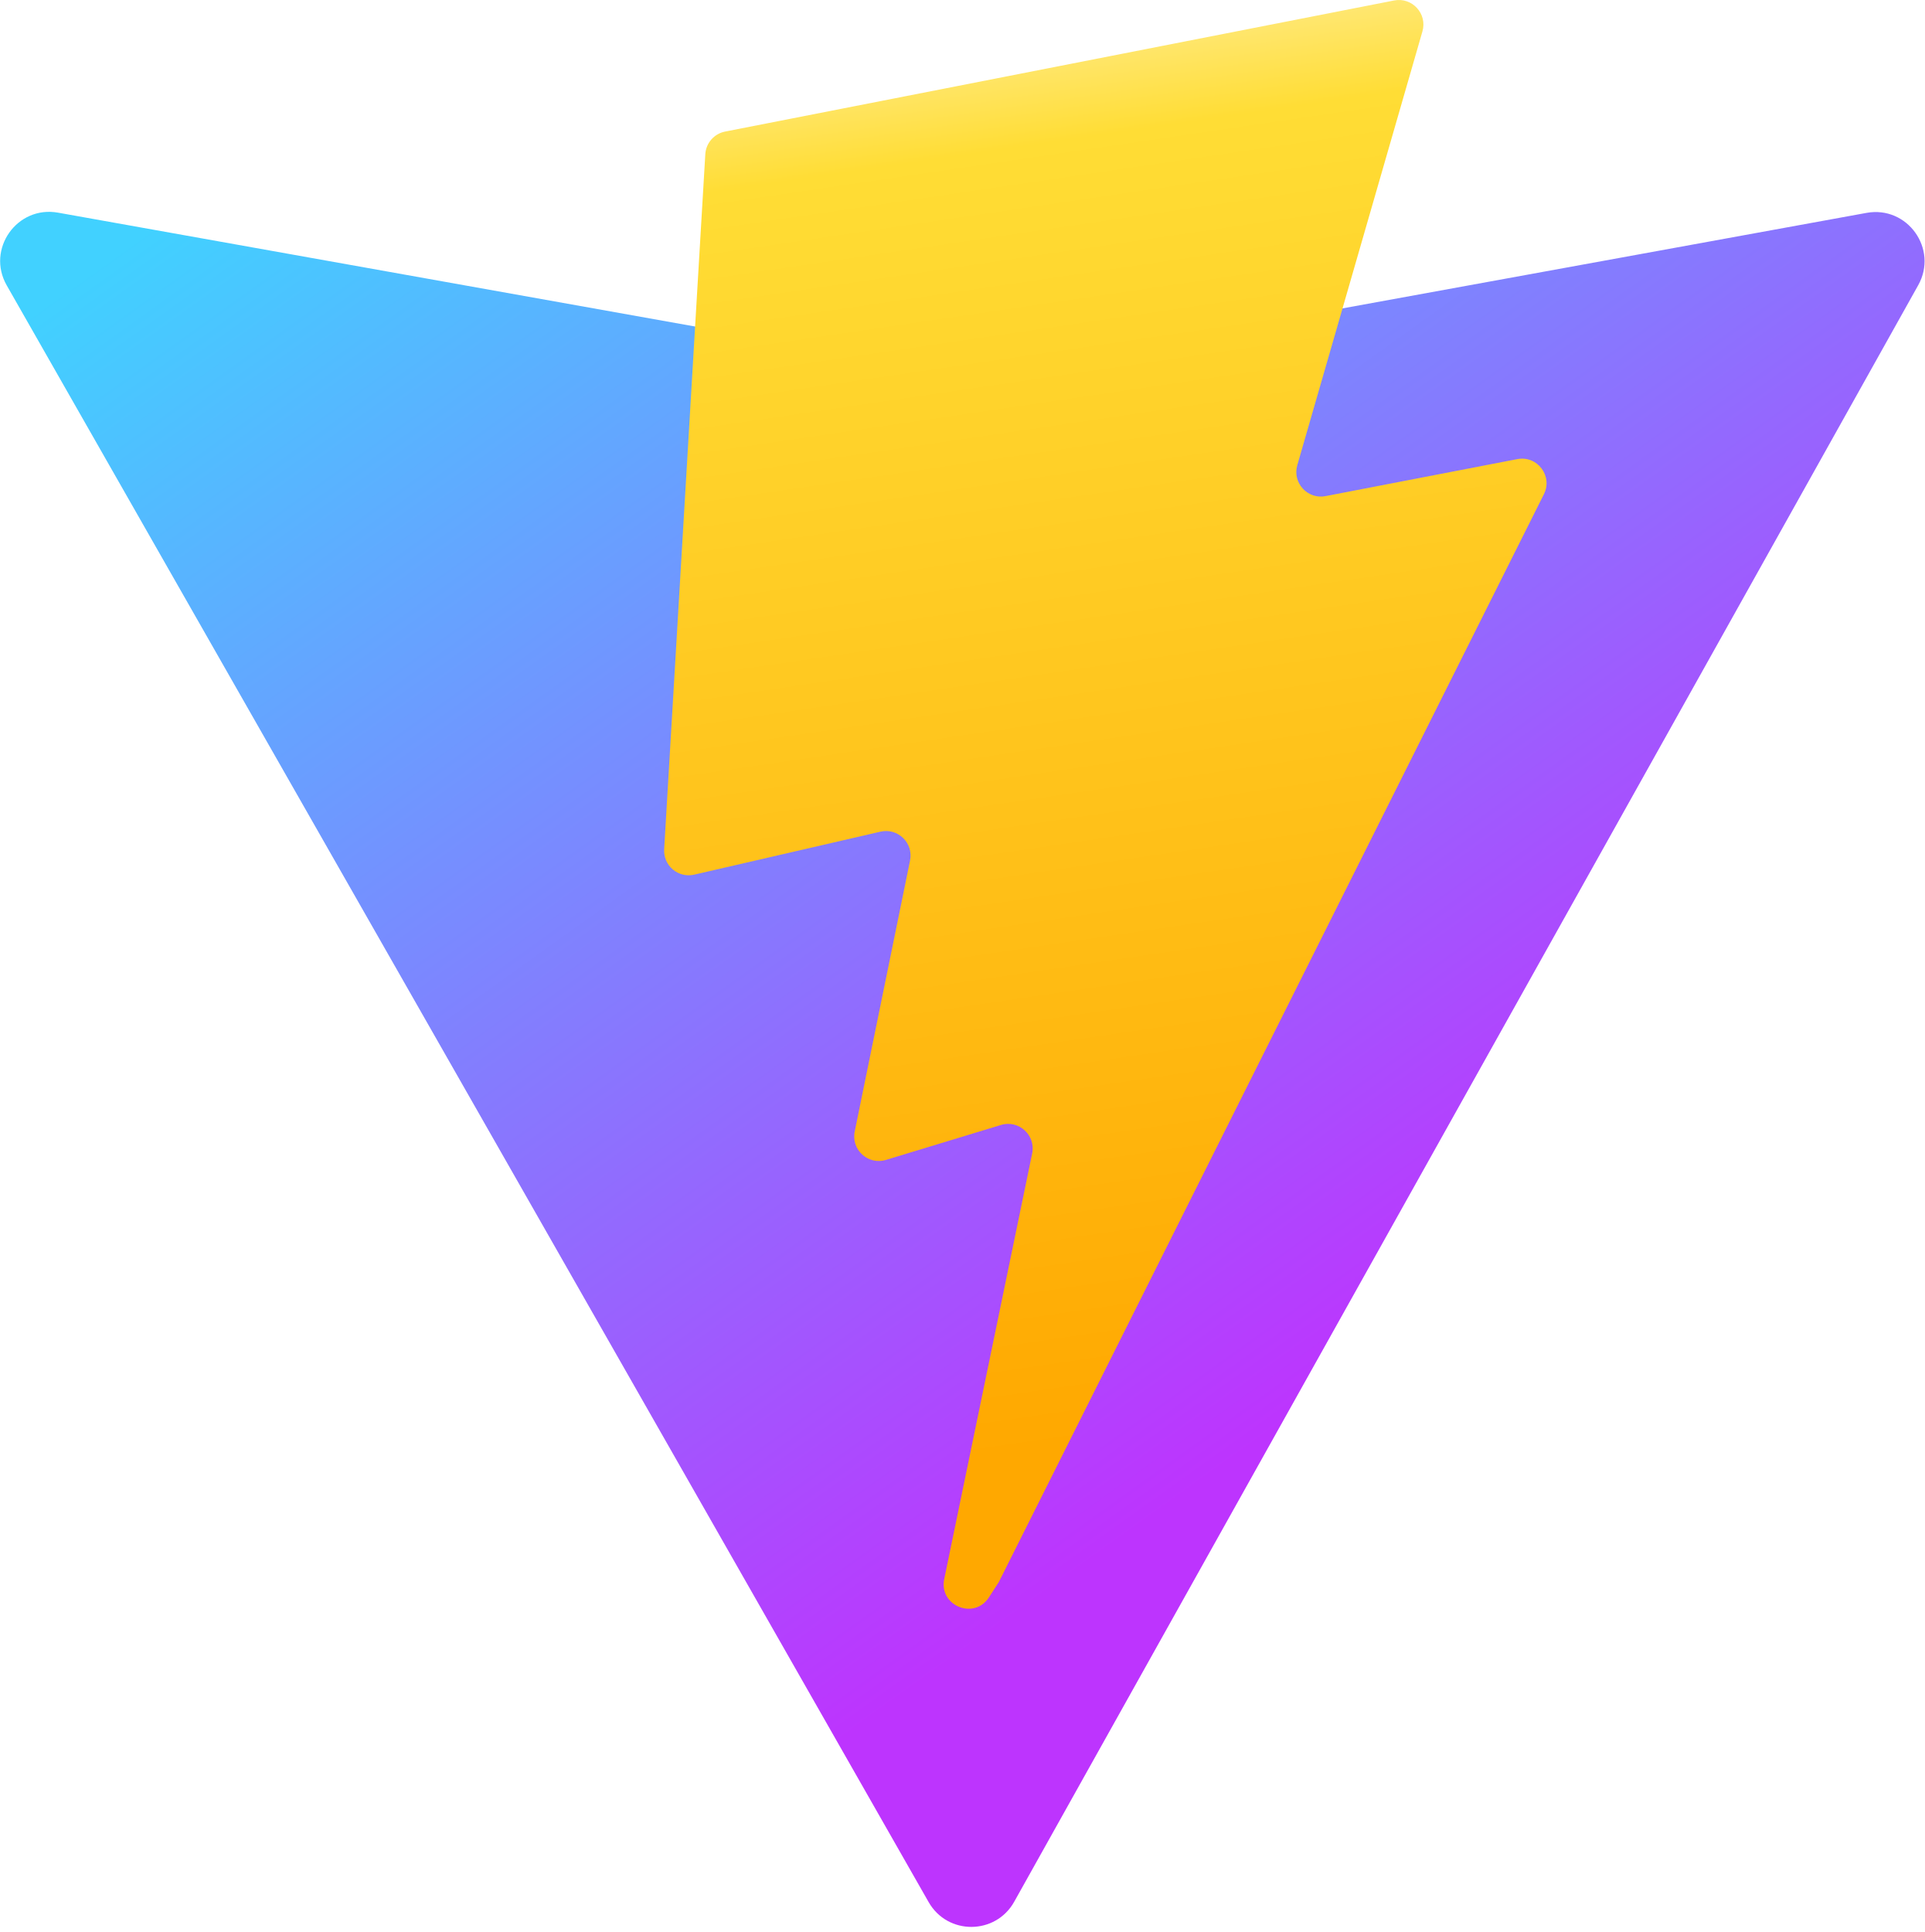
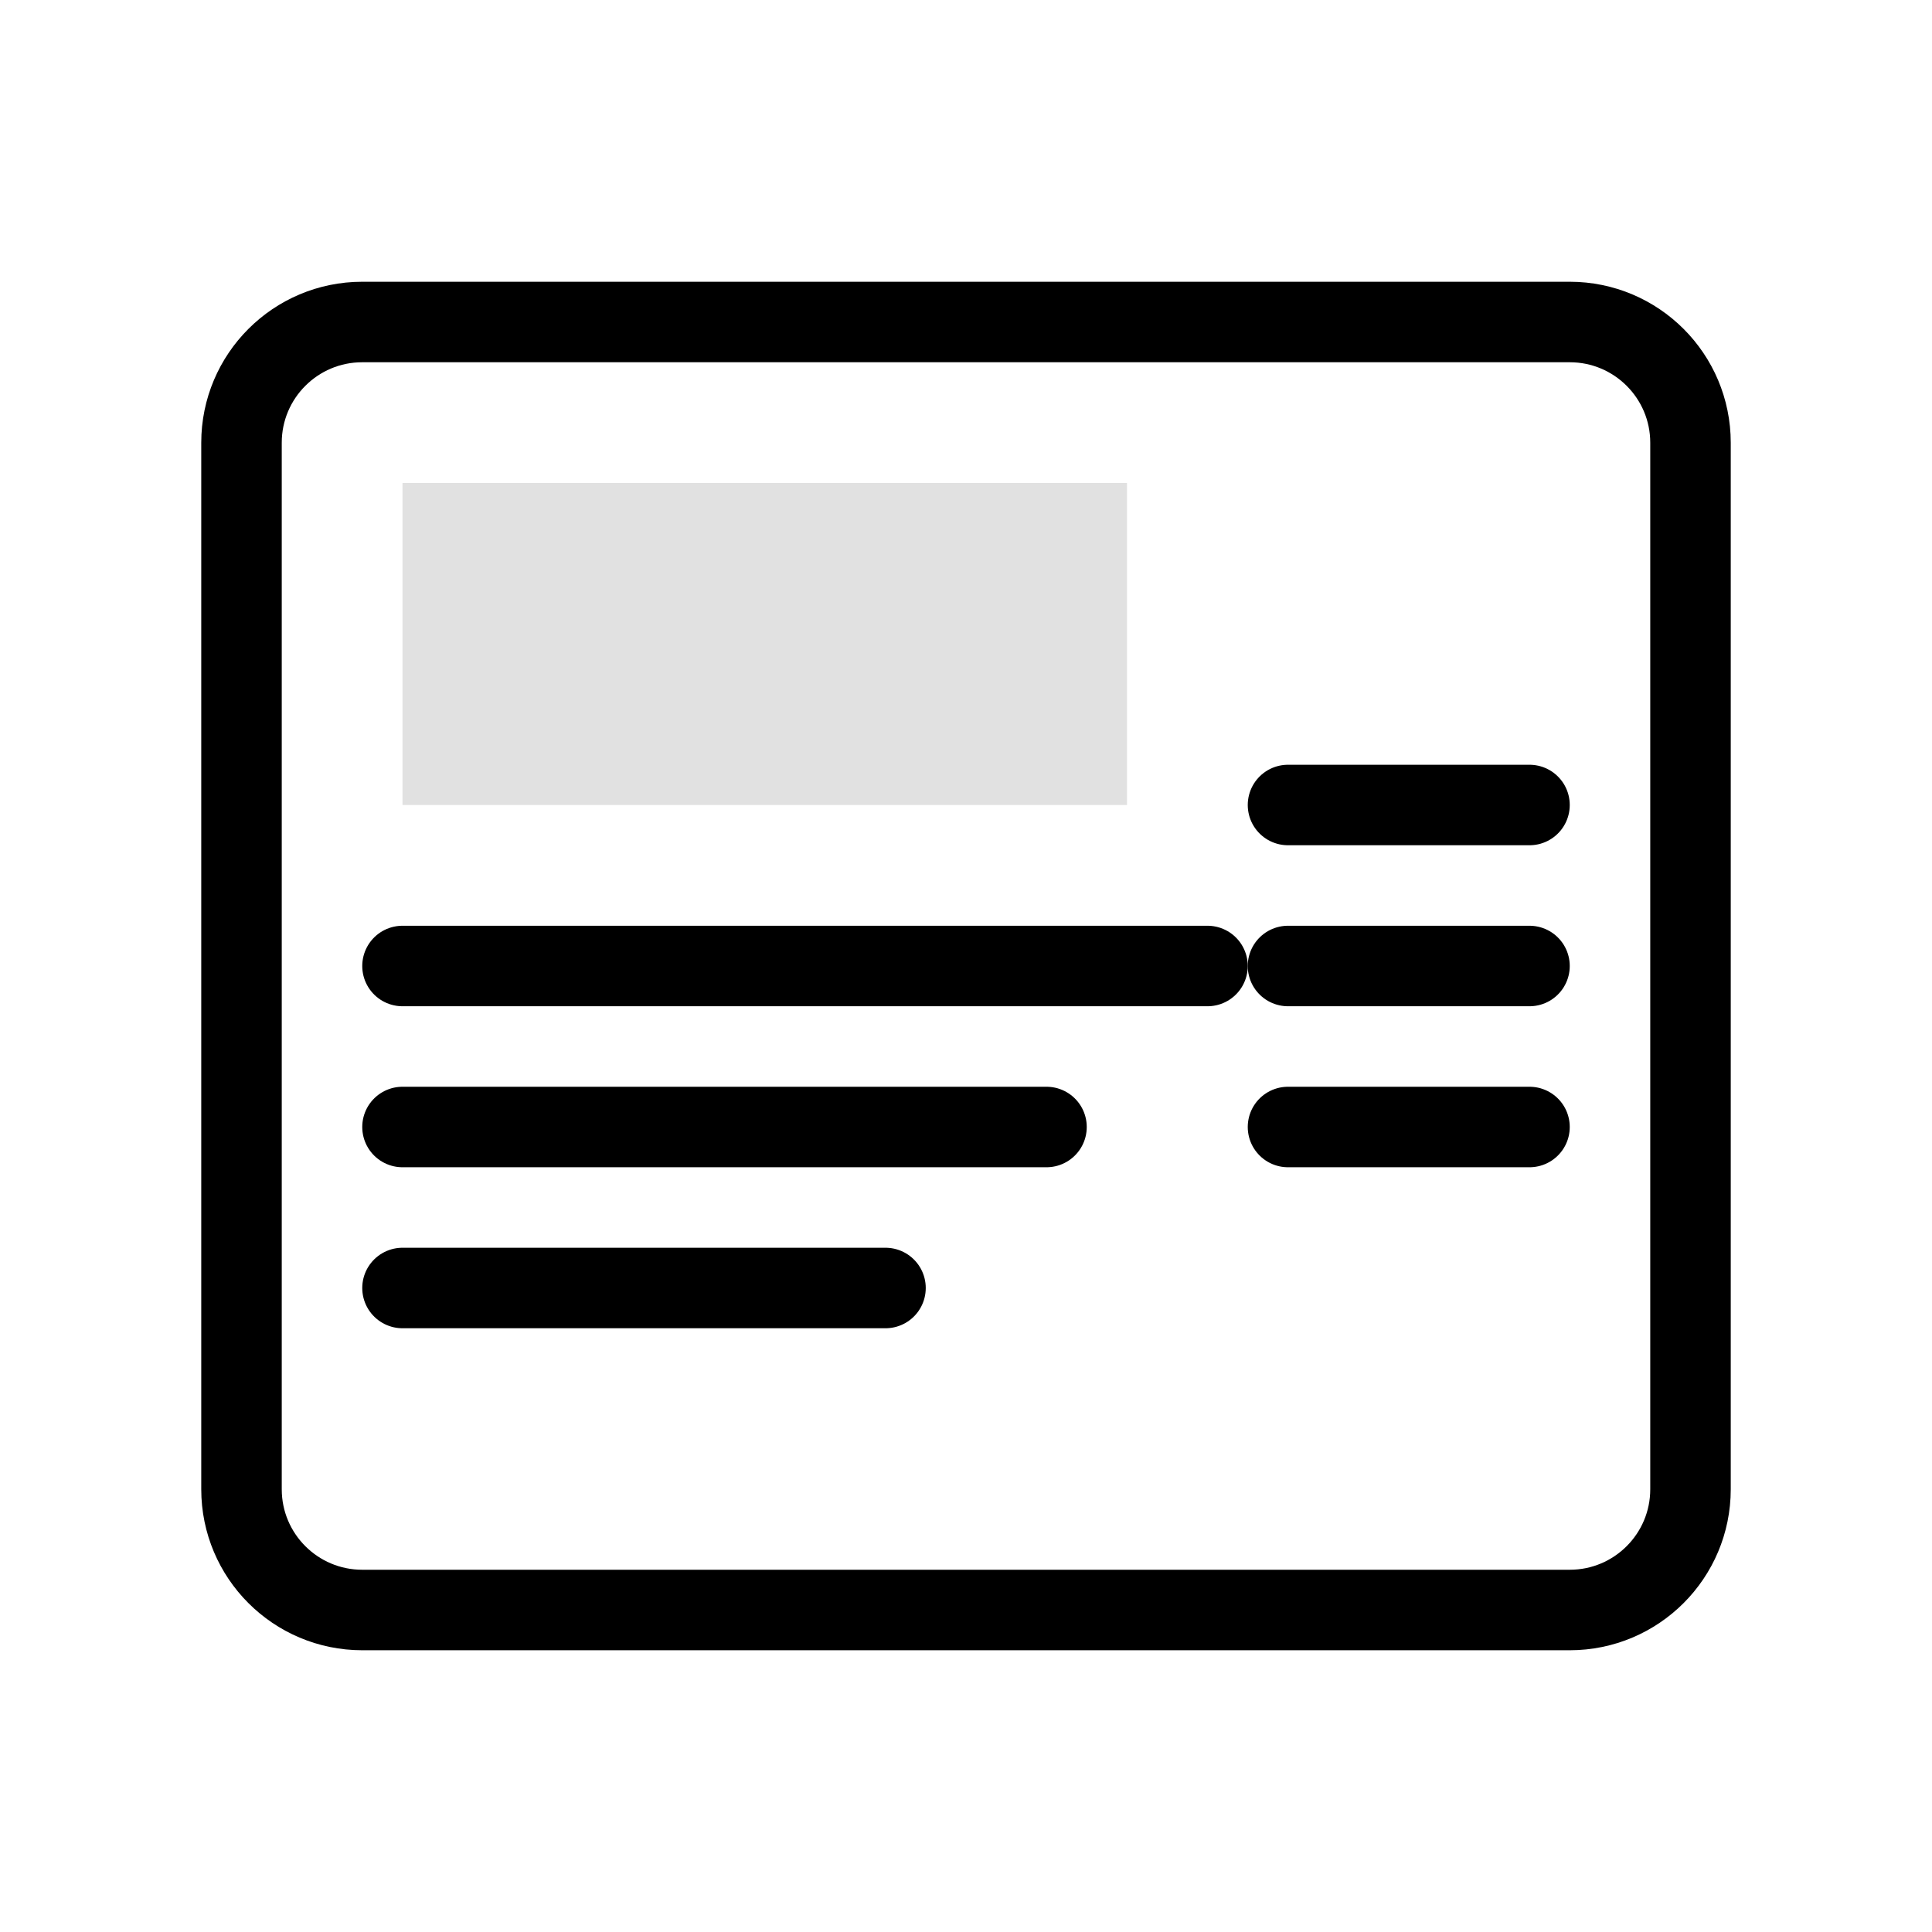
- <svg xmlns="http://www.w3.org/2000/svg" aria-hidden="true" role="img" class="iconify iconify--logos" width="31.88" height="32" preserveAspectRatio="xMidYMid meet" viewBox="0 0 256 257">
-   <defs>
-     <linearGradient id="IconifyId1813088fe1fbc01fb466" x1="-.828%" x2="57.636%" y1="7.652%" y2="78.411%">
-       <stop offset="0%" stop-color="#41D1FF" />
-       <stop offset="100%" stop-color="#BD34FE" />
-     </linearGradient>
-     <linearGradient id="IconifyId1813088fe1fbc01fb467" x1="43.376%" x2="50.316%" y1="2.242%" y2="89.03%">
-       <stop offset="0%" stop-color="#FFEA83" />
-       <stop offset="8.333%" stop-color="#FFDD35" />
-       <stop offset="100%" stop-color="#FFA800" />
-     </linearGradient>
-   </defs>
-   <path fill="url(#IconifyId1813088fe1fbc01fb466)" d="M255.153 37.938L134.897 252.976c-2.483 4.44-8.862 4.466-11.382.048L.875 37.958c-2.746-4.814 1.371-10.646 6.827-9.67l120.385 21.517a6.537 6.537 0 0 0 2.322-.004l117.867-21.483c5.438-.991 9.574 4.796 6.877 9.62Z" />
-   <path fill="url(#IconifyId1813088fe1fbc01fb467)" d="M185.432.063L96.44 17.501a3.268 3.268 0 0 0-2.634 3.014l-5.474 92.456a3.268 3.268 0 0 0 3.997 3.378l24.777-5.718c2.318-.535 4.413 1.507 3.936 3.838l-7.361 36.047c-.495 2.426 1.782 4.5 4.151 3.78l15.304-4.649c2.372-.72 4.652 1.36 4.15 3.788l-11.698 56.621c-.732 3.542 3.979 5.473 5.943 2.437l1.313-2.028l72.516-144.72c1.215-2.423-.88-5.186-3.54-4.672l-25.505 4.922c-2.396.462-4.435-1.77-3.759-4.114l16.646-57.705c.677-2.35-1.37-4.583-3.769-4.113Z" />
+ <svg xmlns="http://www.w3.org/2000/svg" viewBox="0 0 48 48" role="img" aria-label="Blog newspaper icon">
+   <rect x="6" y="8" width="36" height="32" rx="3" ry="3" fill="none" stroke="currentColor" stroke-width="2" />
+   <rect x="10" y="12" width="18" height="8" fill="currentColor" opacity="0.12" />
+   <line x1="10" y1="24" x2="30" y2="24" stroke="currentColor" stroke-width="2" stroke-linecap="round" />
+   <line x1="10" y1="28" x2="26" y2="28" stroke="currentColor" stroke-width="2" stroke-linecap="round" />
+   <line x1="10" y1="32" x2="22" y2="32" stroke="currentColor" stroke-width="2" stroke-linecap="round" />
+   <line x1="32" y1="20" x2="38" y2="20" stroke="currentColor" stroke-width="2" stroke-linecap="round" />
+   <line x1="32" y1="24" x2="38" y2="24" stroke="currentColor" stroke-width="2" stroke-linecap="round" />
+   <line x1="32" y1="28" x2="38" y2="28" stroke="currentColor" stroke-width="2" stroke-linecap="round" />
</svg>
